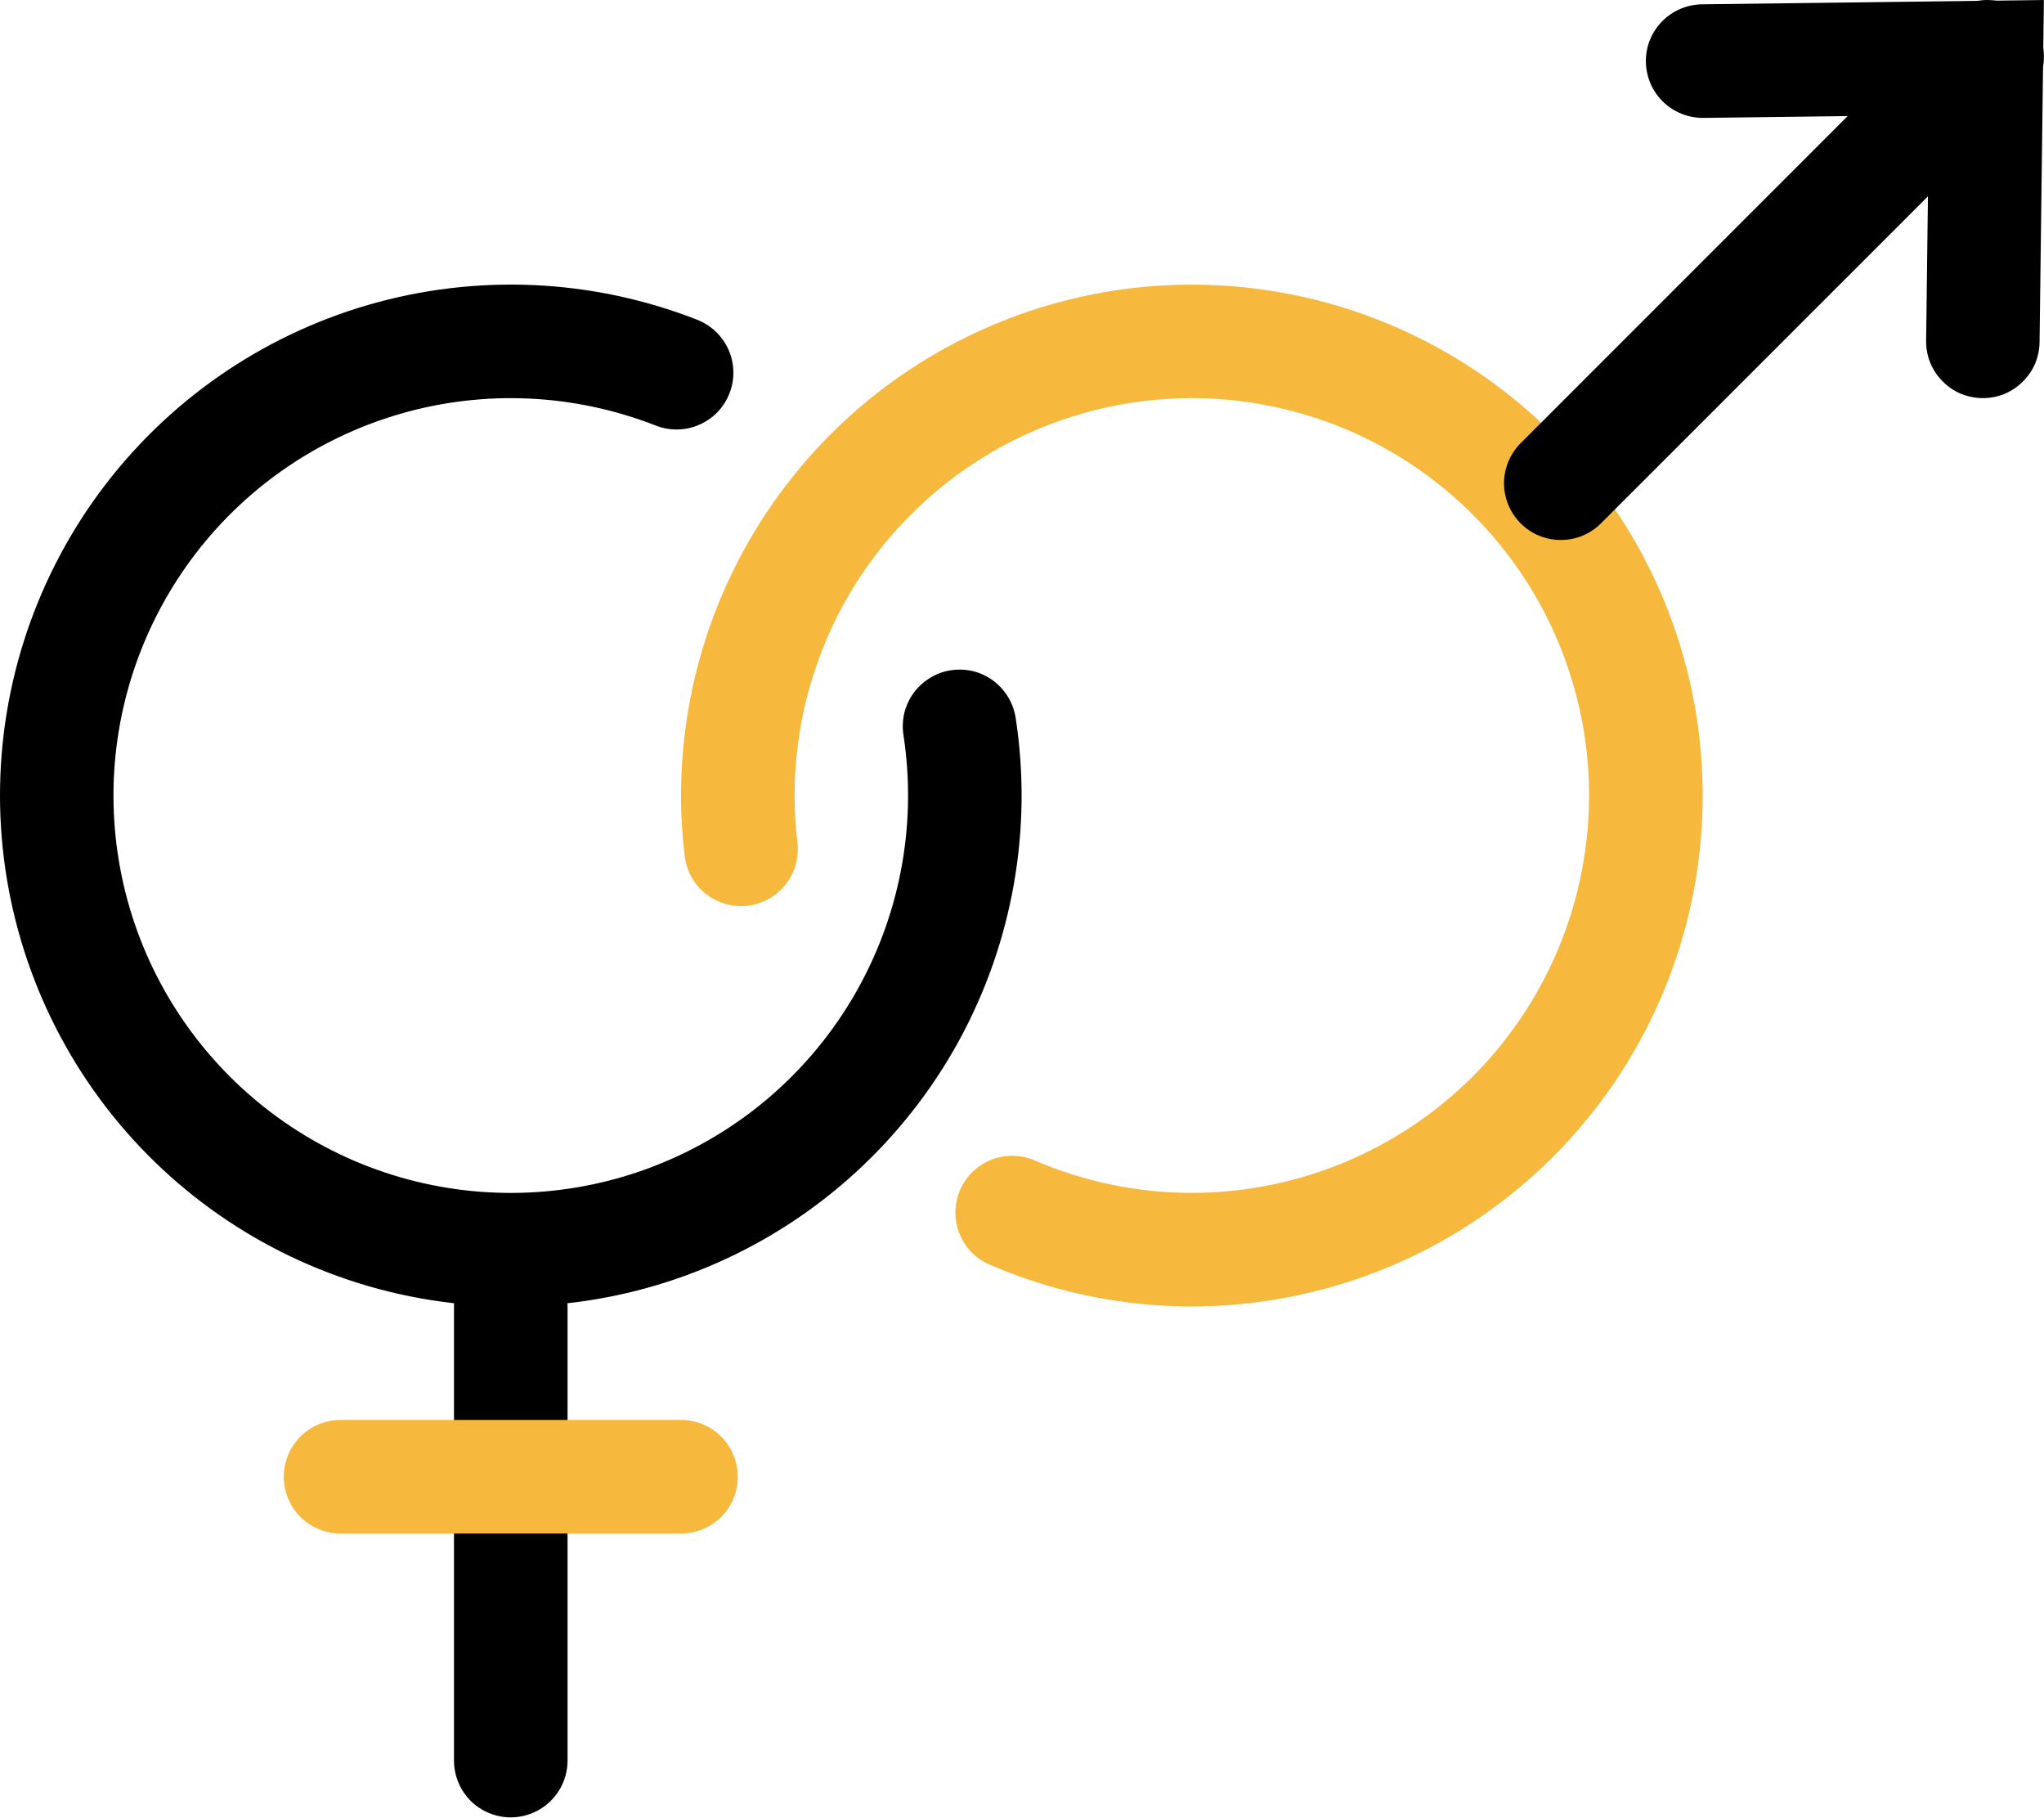
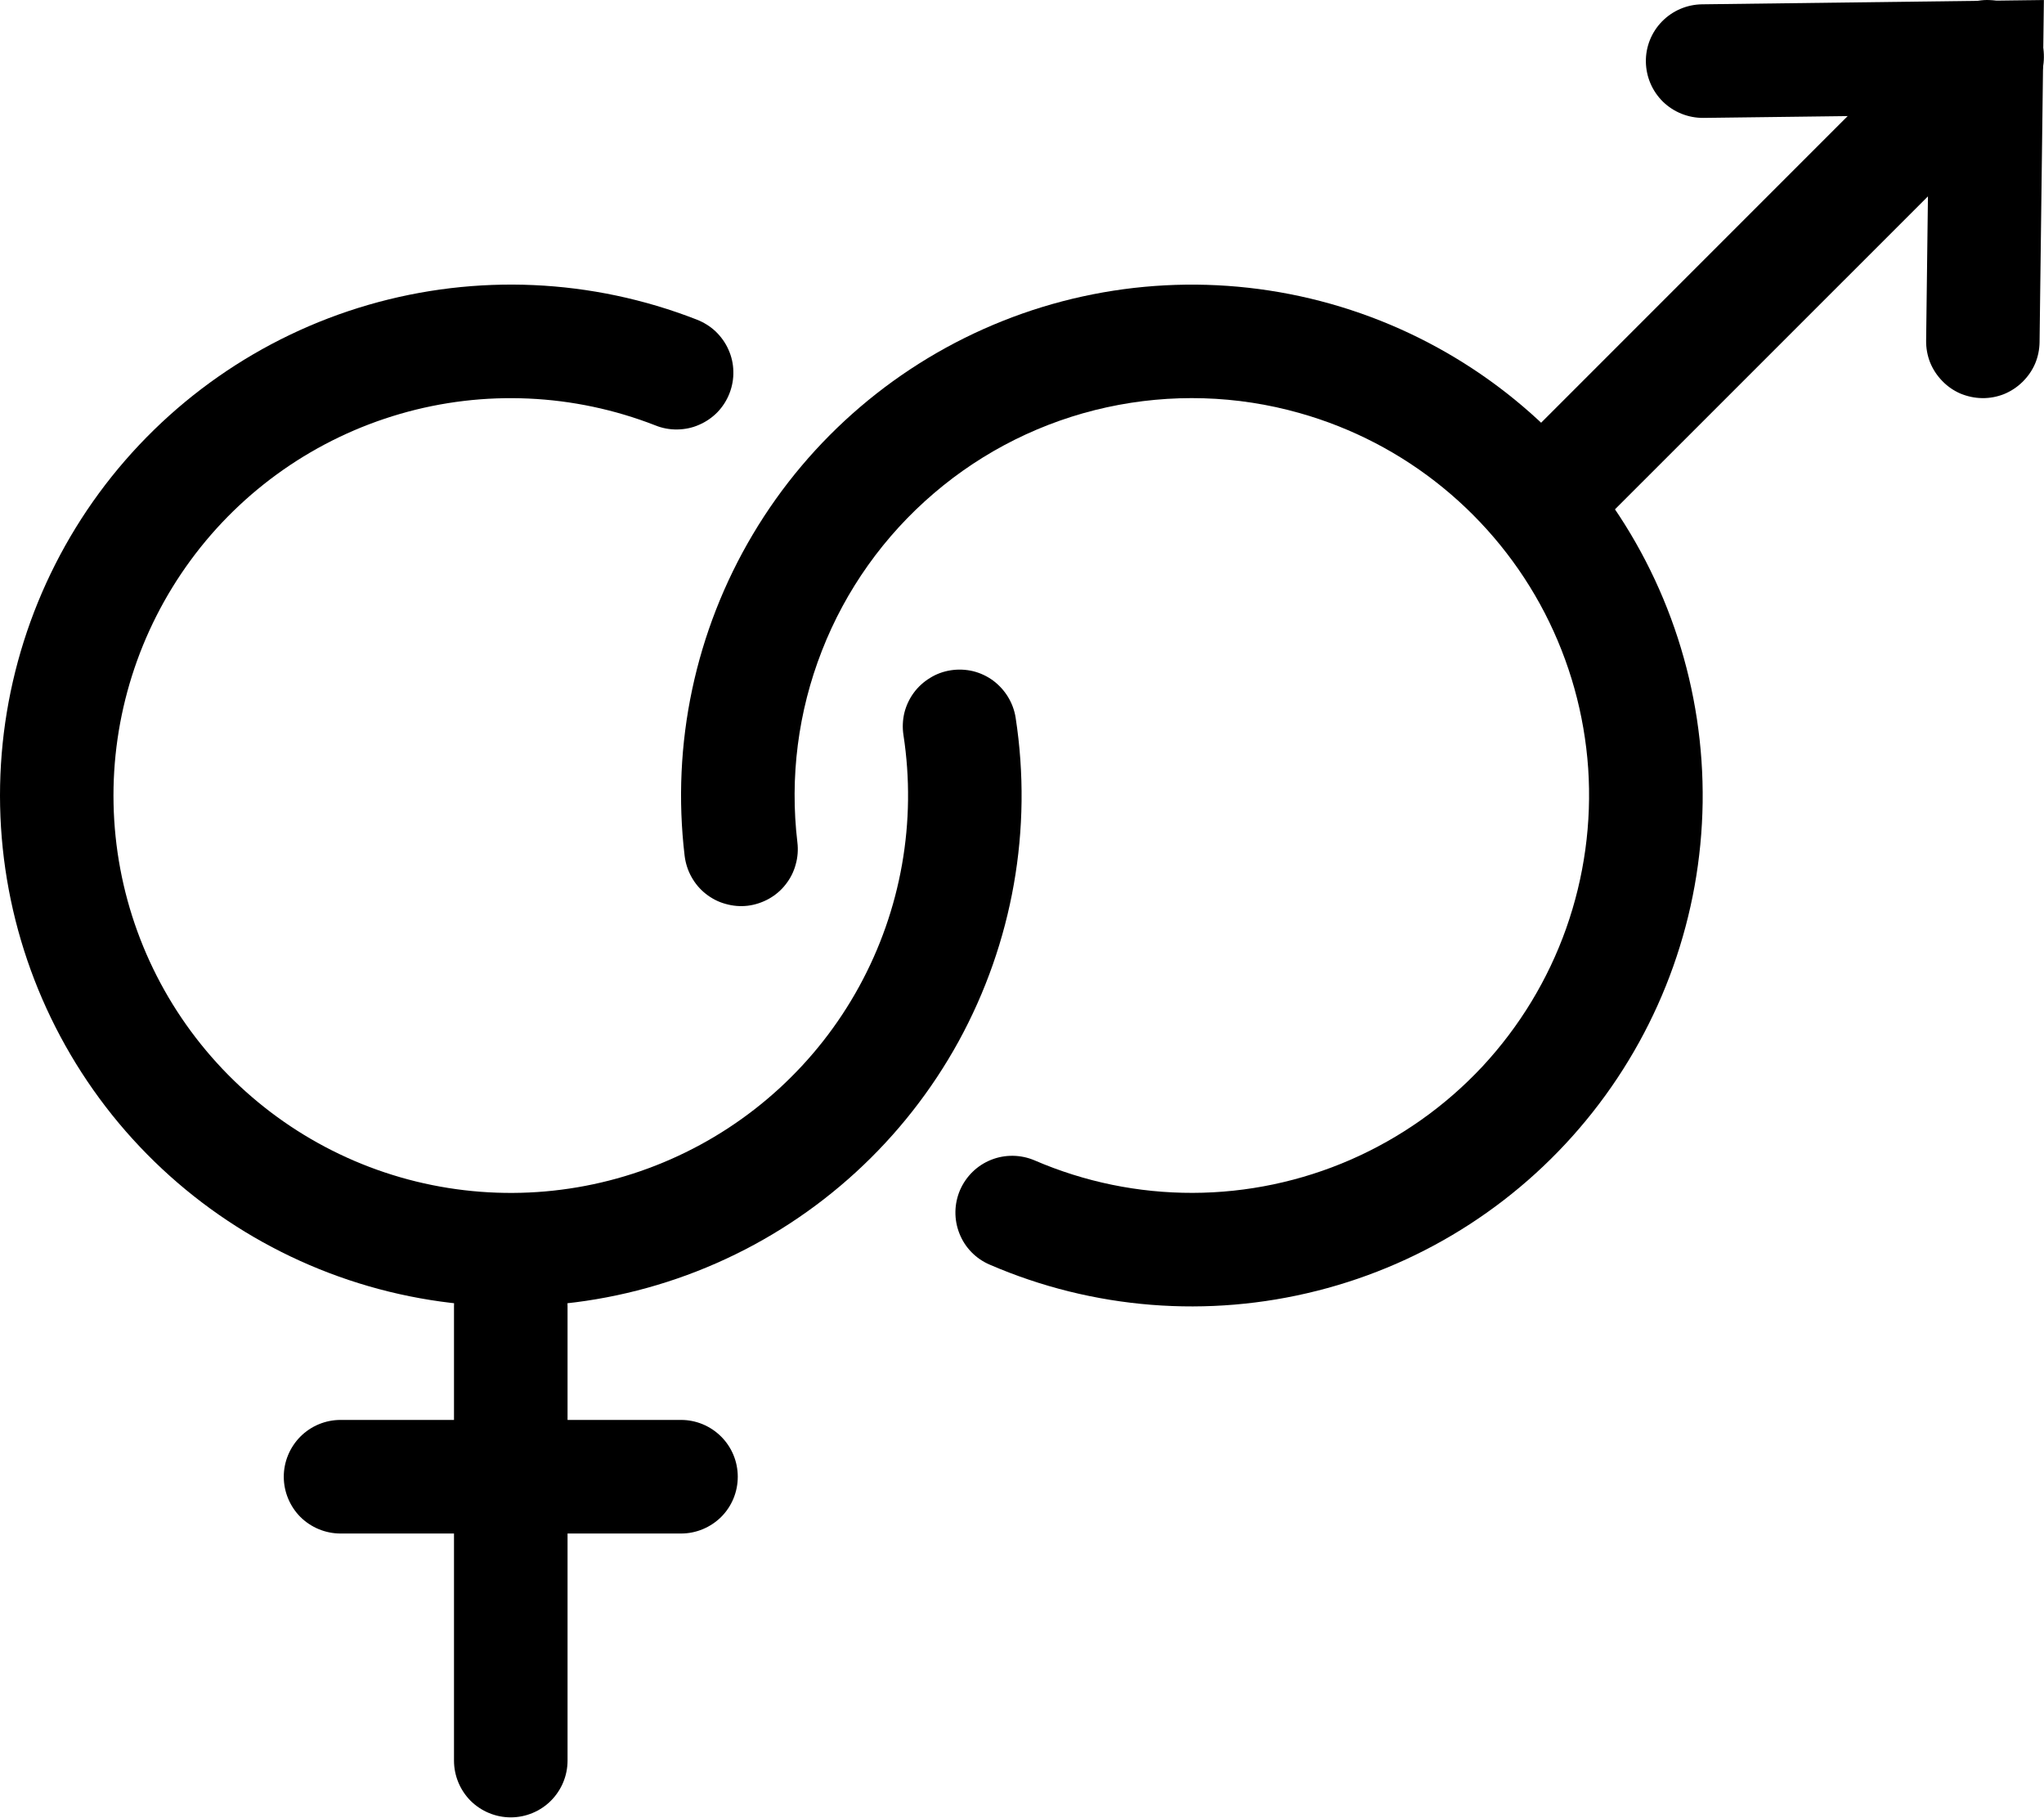
<svg xmlns="http://www.w3.org/2000/svg" width="18" height="16" viewBox="0 0 18 16" fill="none">
  <path fill-rule="evenodd" clip-rule="evenodd" d="M5.771 3.745C5.053 3.465 4.263 3.429 3.523 3.644C2.783 3.859 2.135 4.311 1.679 4.932C1.223 5.553 0.984 6.307 1 7.077C1.016 7.848 1.286 8.591 1.768 9.192C2.25 9.793 2.917 10.219 3.665 10.402C4.413 10.585 5.201 10.517 5.907 10.206C6.612 9.896 7.195 9.362 7.565 8.687C7.936 8.011 8.073 7.232 7.956 6.471C7.946 6.406 7.949 6.34 7.964 6.276C7.98 6.212 8.008 6.152 8.047 6.099C8.086 6.046 8.135 6.002 8.191 5.968C8.247 5.933 8.309 5.911 8.374 5.901C8.439 5.891 8.505 5.894 8.569 5.909C8.633 5.925 8.693 5.953 8.746 5.992C8.798 6.031 8.843 6.08 8.877 6.136C8.911 6.192 8.934 6.254 8.944 6.319C9.095 7.298 8.918 8.299 8.442 9.168C7.965 10.036 7.215 10.723 6.309 11.121C5.402 11.52 4.389 11.608 3.427 11.372C2.465 11.136 1.608 10.59 0.988 9.817C0.369 9.044 0.022 8.088 0.001 7.098C-0.02 6.108 0.287 5.138 0.873 4.34C1.46 3.542 2.293 2.96 3.244 2.684C4.196 2.408 5.211 2.453 6.134 2.813C6.196 2.837 6.253 2.872 6.301 2.917C6.349 2.963 6.388 3.017 6.415 3.078C6.442 3.138 6.457 3.203 6.458 3.269C6.46 3.336 6.448 3.401 6.424 3.463C6.4 3.525 6.364 3.581 6.318 3.629C6.272 3.676 6.217 3.714 6.156 3.74C6.096 3.767 6.03 3.78 5.964 3.781C5.898 3.782 5.832 3.77 5.771 3.745Z" fill="currentColor" />
  <path fill-rule="evenodd" clip-rule="evenodd" d="M3.998 15.5V11.502C3.998 11.369 4.051 11.242 4.144 11.148C4.238 11.055 4.365 11.002 4.498 11.002C4.63 11.002 4.758 11.055 4.851 11.148C4.945 11.242 4.998 11.369 4.998 11.502V15.5C4.998 15.633 4.945 15.76 4.851 15.854C4.758 15.947 4.63 16 4.498 16C4.365 16 4.238 15.947 4.144 15.854C4.051 15.76 3.998 15.633 3.998 15.5Z" fill="currentColor" />
-   <path fill-rule="evenodd" clip-rule="evenodd" d="M2.499 13.001C2.499 12.869 2.552 12.742 2.645 12.648C2.739 12.554 2.866 12.501 2.999 12.501H5.998C6.13 12.501 6.257 12.554 6.351 12.648C6.445 12.742 6.497 12.869 6.497 13.001C6.497 13.134 6.445 13.261 6.351 13.355C6.257 13.448 6.13 13.501 5.998 13.501H2.999C2.866 13.501 2.739 13.448 2.645 13.355C2.552 13.261 2.499 13.134 2.499 13.001ZM11.446 3.637C10.893 3.48 10.309 3.463 9.746 3.586C9.184 3.709 8.661 3.969 8.224 4.343C7.786 4.717 7.447 5.193 7.238 5.729C7.028 6.265 6.954 6.844 7.022 7.416C7.03 7.481 7.025 7.548 7.007 7.611C6.99 7.675 6.96 7.734 6.919 7.786C6.879 7.838 6.828 7.881 6.771 7.913C6.713 7.945 6.65 7.966 6.585 7.974C6.519 7.982 6.453 7.976 6.39 7.958C6.326 7.941 6.267 7.91 6.215 7.869C6.164 7.829 6.121 7.778 6.089 7.72C6.057 7.663 6.037 7.599 6.029 7.534C5.912 6.55 6.123 5.556 6.63 4.704C7.136 3.853 7.909 3.193 8.829 2.826C9.749 2.459 10.764 2.406 11.718 2.675C12.671 2.944 13.509 3.52 14.101 4.314C14.694 5.108 15.007 6.075 14.994 7.065C14.98 8.056 14.64 9.014 14.026 9.791C13.412 10.569 12.559 11.122 11.599 11.364C10.639 11.607 9.625 11.527 8.716 11.134C8.655 11.108 8.601 11.071 8.555 11.024C8.509 10.977 8.473 10.921 8.449 10.86C8.4 10.737 8.402 10.6 8.454 10.478C8.507 10.356 8.605 10.26 8.728 10.211C8.851 10.162 8.989 10.164 9.111 10.216C9.551 10.406 10.024 10.503 10.503 10.502C10.982 10.501 11.456 10.401 11.894 10.21C12.333 10.018 12.728 9.739 13.055 9.389C13.381 9.038 13.632 8.625 13.792 8.174C13.952 7.722 14.018 7.243 13.986 6.765C13.953 6.288 13.823 5.822 13.603 5.396C13.383 4.971 13.078 4.596 12.707 4.293C12.336 3.99 11.907 3.767 11.446 3.637Z" fill="#F6B83D" />
+   <path fill-rule="evenodd" clip-rule="evenodd" d="M2.499 13.001C2.499 12.869 2.552 12.742 2.645 12.648C2.739 12.554 2.866 12.501 2.999 12.501H5.998C6.13 12.501 6.257 12.554 6.351 12.648C6.445 12.742 6.497 12.869 6.497 13.001C6.497 13.134 6.445 13.261 6.351 13.355C6.257 13.448 6.13 13.501 5.998 13.501H2.999C2.866 13.501 2.739 13.448 2.645 13.355C2.552 13.261 2.499 13.134 2.499 13.001ZM11.446 3.637C10.893 3.48 10.309 3.463 9.746 3.586C9.184 3.709 8.661 3.969 8.224 4.343C7.786 4.717 7.447 5.193 7.238 5.729C7.028 6.265 6.954 6.844 7.022 7.416C7.03 7.481 7.025 7.548 7.007 7.611C6.99 7.675 6.96 7.734 6.919 7.786C6.879 7.838 6.828 7.881 6.771 7.913C6.713 7.945 6.65 7.966 6.585 7.974C6.519 7.982 6.453 7.976 6.39 7.958C6.326 7.941 6.267 7.91 6.215 7.869C6.164 7.829 6.121 7.778 6.089 7.72C6.057 7.663 6.037 7.599 6.029 7.534C5.912 6.55 6.123 5.556 6.63 4.704C7.136 3.853 7.909 3.193 8.829 2.826C9.749 2.459 10.764 2.406 11.718 2.675C12.671 2.944 13.509 3.52 14.101 4.314C14.694 5.108 15.007 6.075 14.994 7.065C14.98 8.056 14.64 9.014 14.026 9.791C13.412 10.569 12.559 11.122 11.599 11.364C10.639 11.607 9.625 11.527 8.716 11.134C8.655 11.108 8.601 11.071 8.555 11.024C8.509 10.977 8.473 10.921 8.449 10.86C8.4 10.737 8.402 10.6 8.454 10.478C8.507 10.356 8.605 10.26 8.728 10.211C8.851 10.162 8.989 10.164 9.111 10.216C9.551 10.406 10.024 10.503 10.503 10.502C10.982 10.501 11.456 10.401 11.894 10.21C12.333 10.018 12.728 9.739 13.055 9.389C13.381 9.038 13.632 8.625 13.792 8.174C13.952 7.722 14.018 7.243 13.986 6.765C13.953 6.288 13.823 5.822 13.603 5.396C13.383 4.971 13.078 4.596 12.707 4.293C12.336 3.99 11.907 3.767 11.446 3.637Z" fill="currentColor" />
  <path fill-rule="evenodd" clip-rule="evenodd" d="M13.392 4.608C13.298 4.514 13.245 4.387 13.245 4.255C13.245 4.122 13.298 3.995 13.392 3.901L17.14 0.153C17.186 0.105 17.241 0.067 17.302 0.041C17.363 0.015 17.429 0.001 17.495 0C17.561 -0 17.627 0.012 17.689 0.038C17.75 0.063 17.806 0.1 17.853 0.147C17.9 0.194 17.937 0.249 17.962 0.311C17.987 0.372 18 0.438 17.999 0.504C17.999 0.571 17.985 0.636 17.959 0.697C17.933 0.758 17.894 0.814 17.847 0.86L14.098 4.608C14.004 4.702 13.877 4.754 13.745 4.754C13.612 4.754 13.485 4.702 13.392 4.608Z" fill="currentColor" />
  <path fill-rule="evenodd" clip-rule="evenodd" d="M17.455 3.505C17.389 3.504 17.325 3.49 17.264 3.465C17.204 3.439 17.149 3.401 17.104 3.354C17.058 3.307 17.022 3.252 16.997 3.191C16.973 3.13 16.961 3.064 16.962 2.999L16.987 1.013L15.001 1.038C14.868 1.039 14.74 0.988 14.645 0.896C14.55 0.803 14.496 0.677 14.494 0.544C14.492 0.412 14.543 0.284 14.636 0.189C14.729 0.094 14.855 0.04 14.988 0.038L17.999 0L17.961 3.012C17.96 3.077 17.947 3.142 17.921 3.203C17.895 3.263 17.857 3.317 17.81 3.363C17.763 3.409 17.708 3.445 17.647 3.47C17.586 3.494 17.521 3.506 17.455 3.505Z" fill="currentColor" />
</svg>
